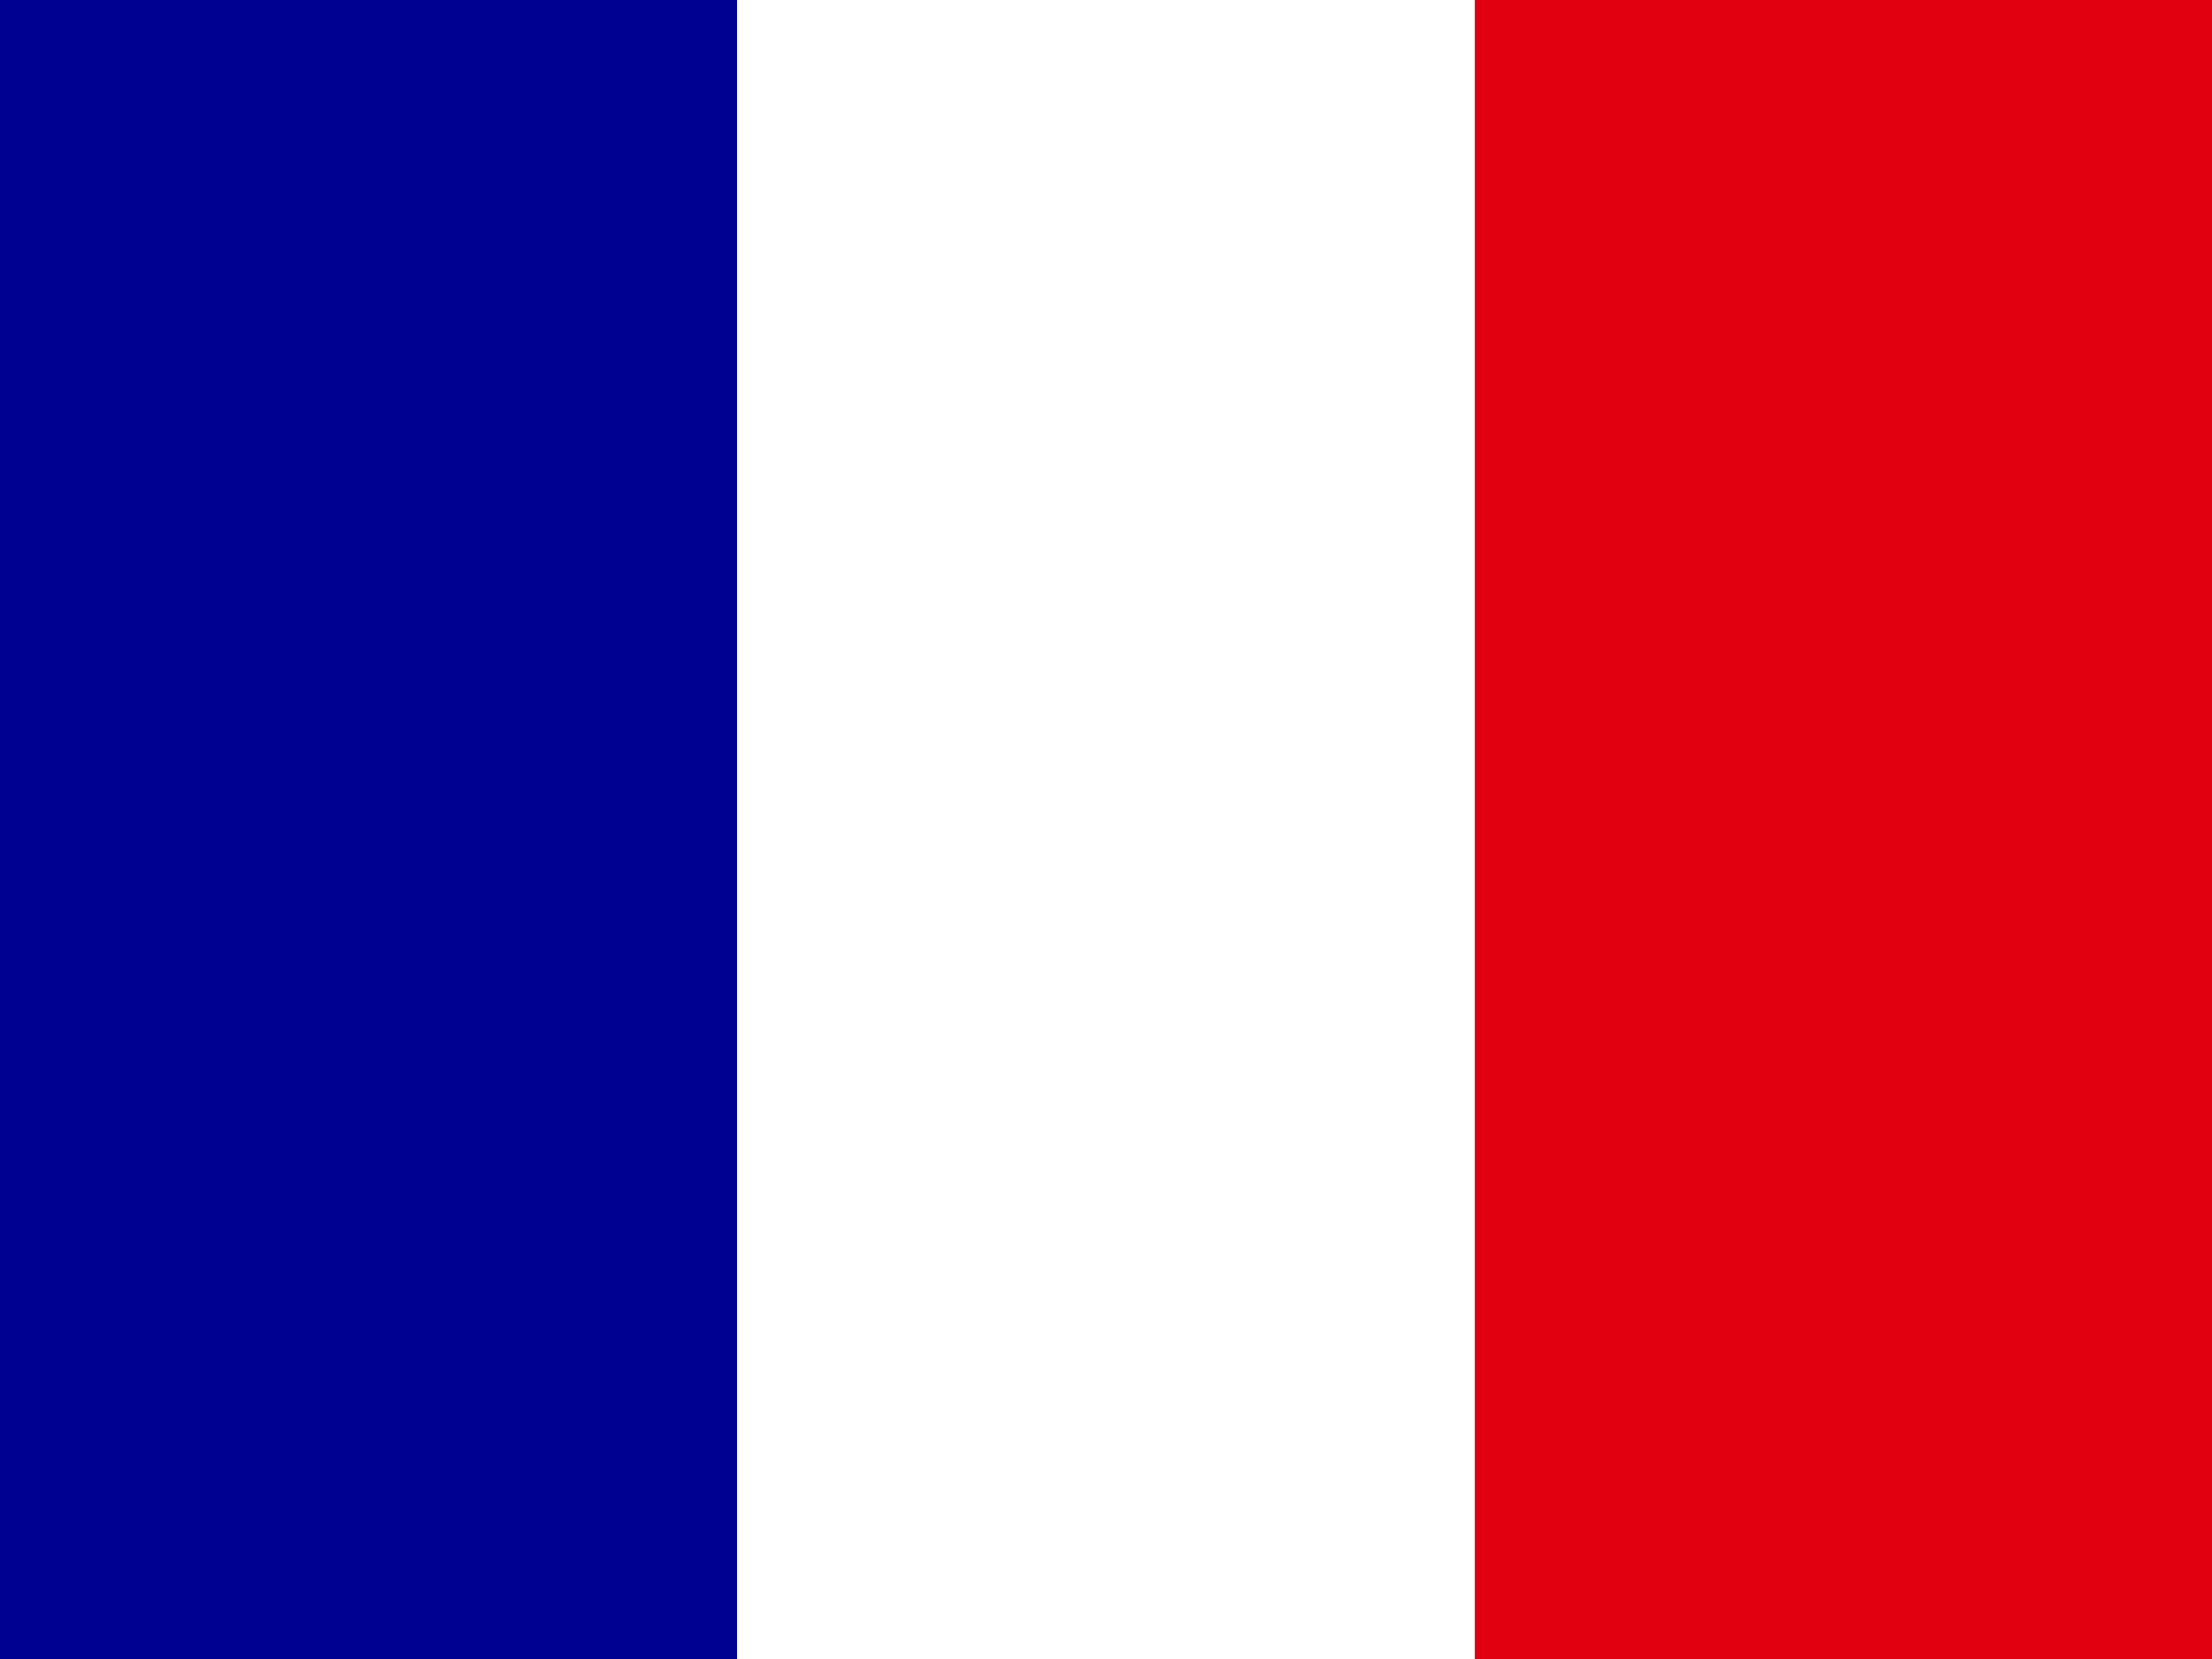
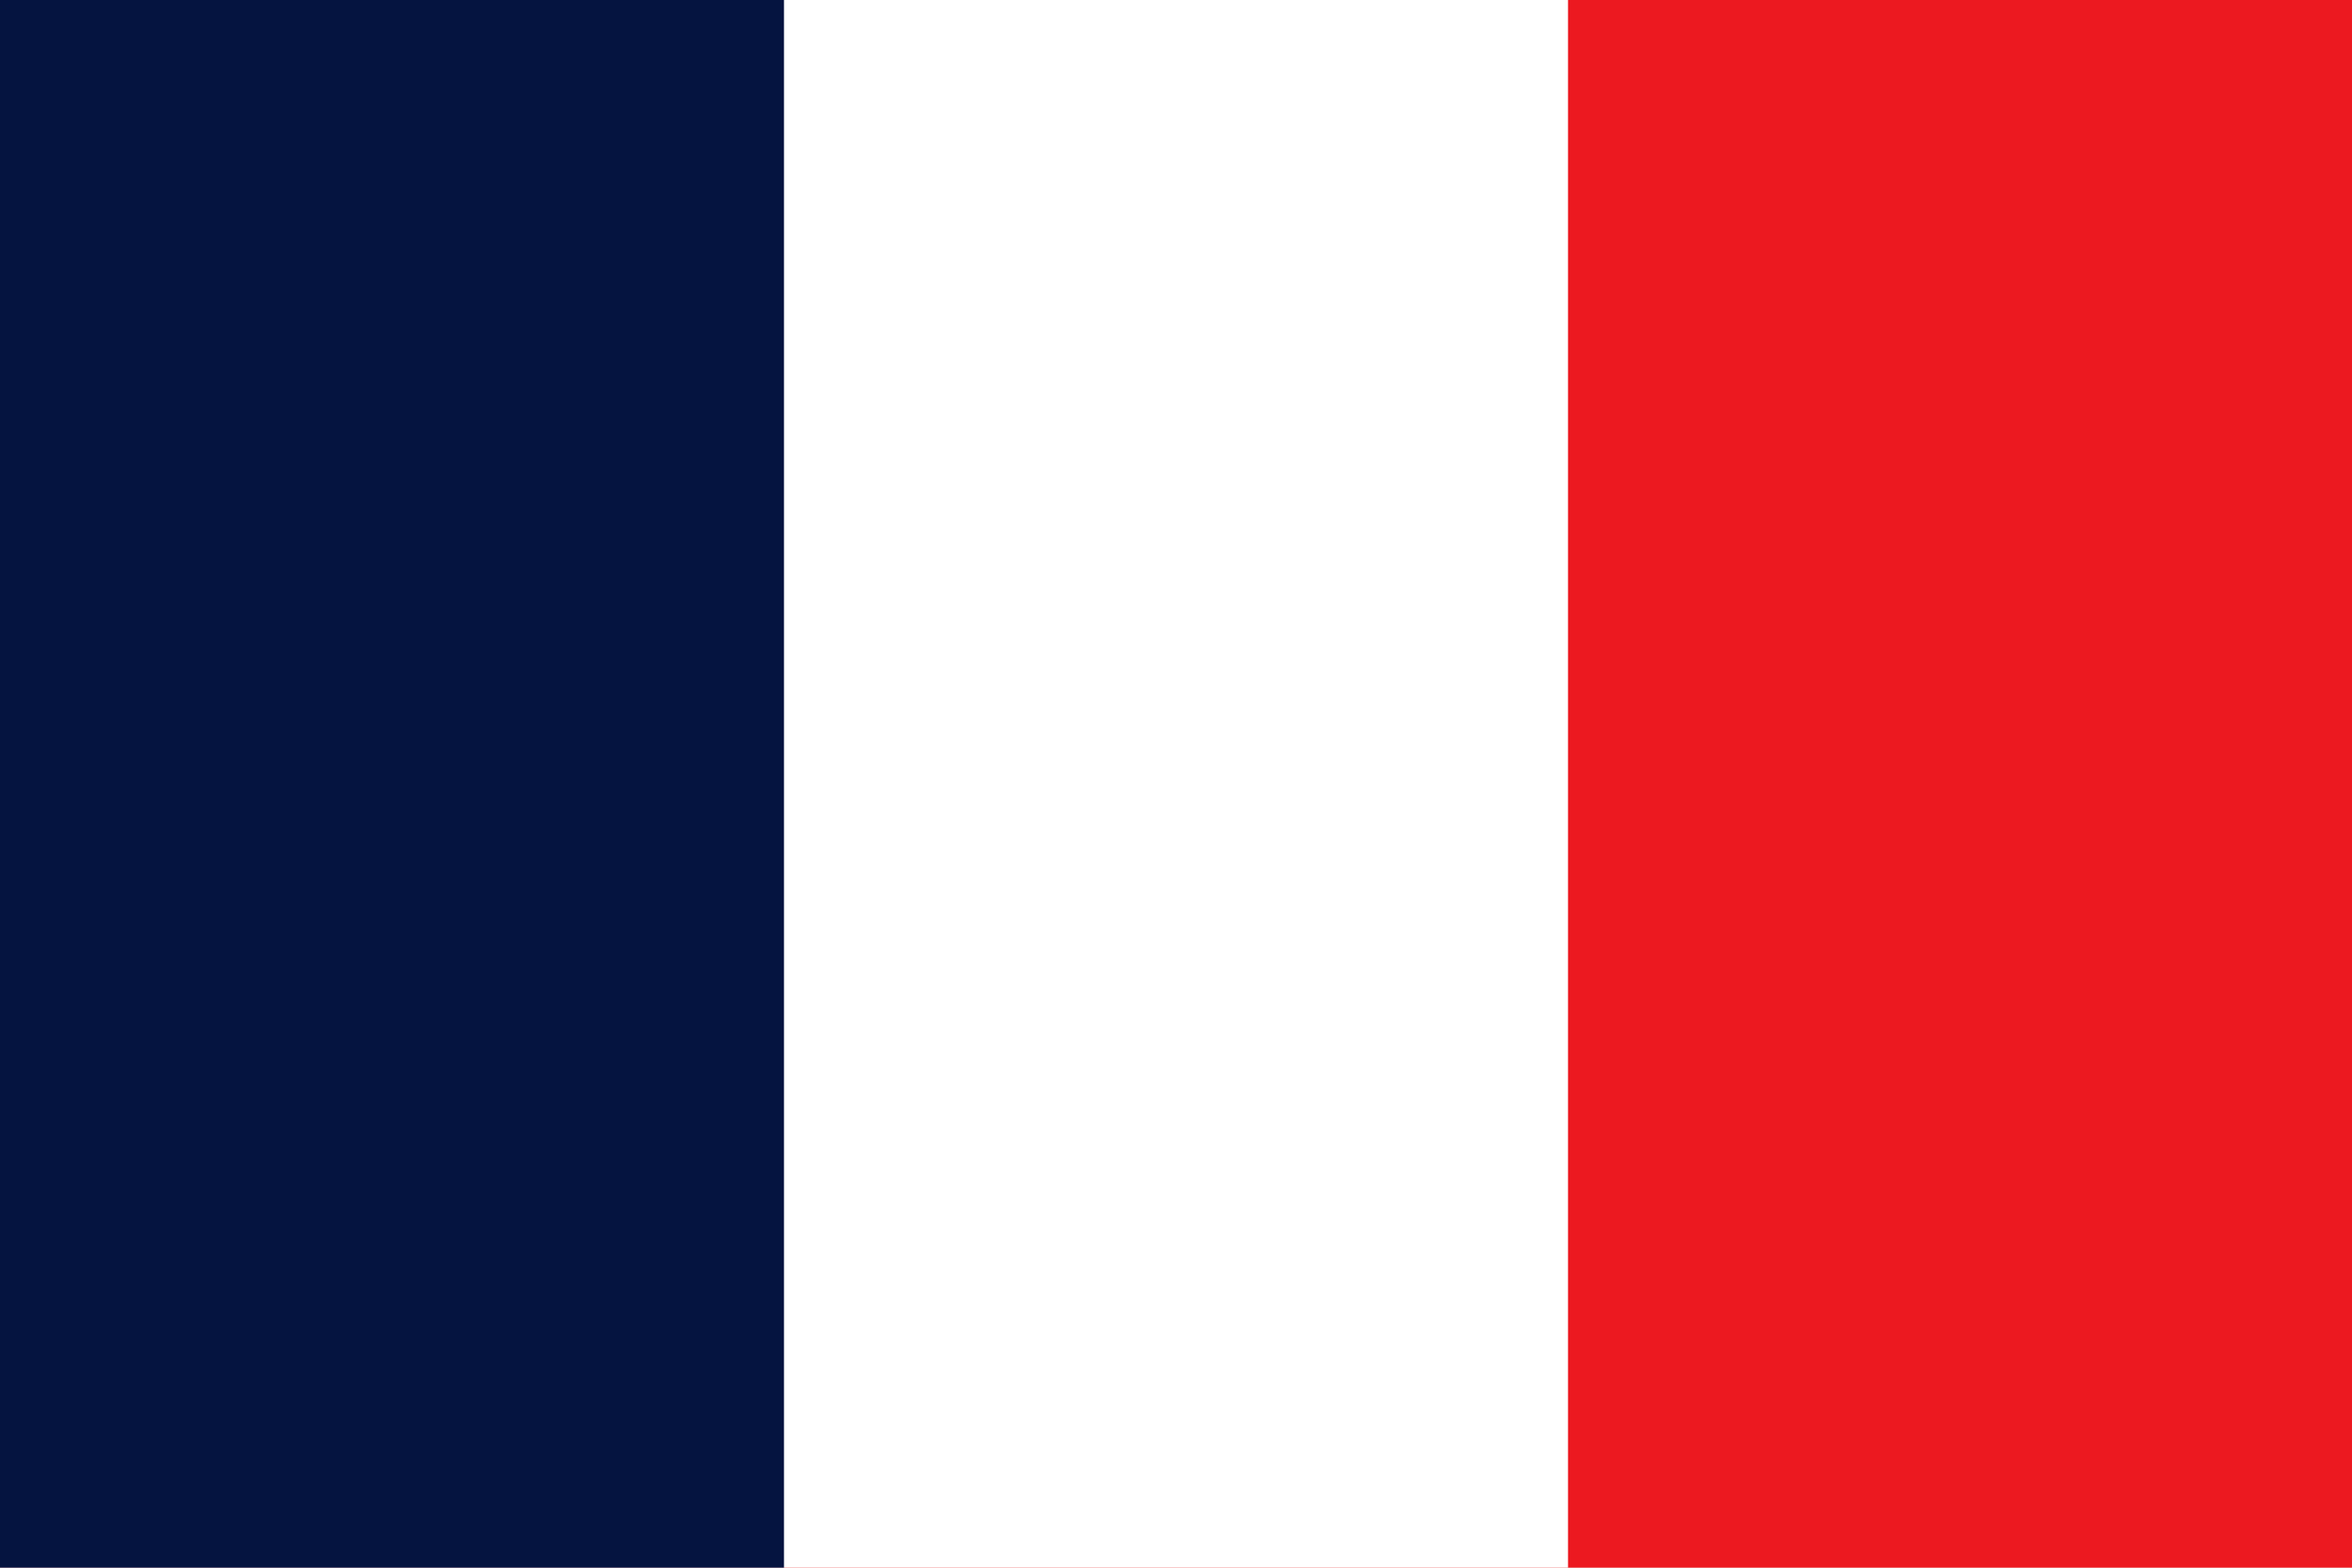
- <svg xmlns="http://www.w3.org/2000/svg" id="flag-icons-fr" viewBox="0 0 640 480">
-   <path fill="#000091" d="M0 0h213.3v480H0z" />
-   <path fill="#fff" d="M213.3 0h213.4v480H213.3z" />
-   <path fill="#e1000f" d="M426.7 0H640v480H426.7z" />
+ <svg xmlns="http://www.w3.org/2000/svg" width="1000" height="666.667" viewBox="0 0 3 2">
+   <path fill="#EC1920" d="M0 0h3v2H0z" />
+   <path fill="#fff" d="M0 0h2v2H0z" />
+   <path fill="#051440" d="M0 0h1v2H0z" />
</svg>
